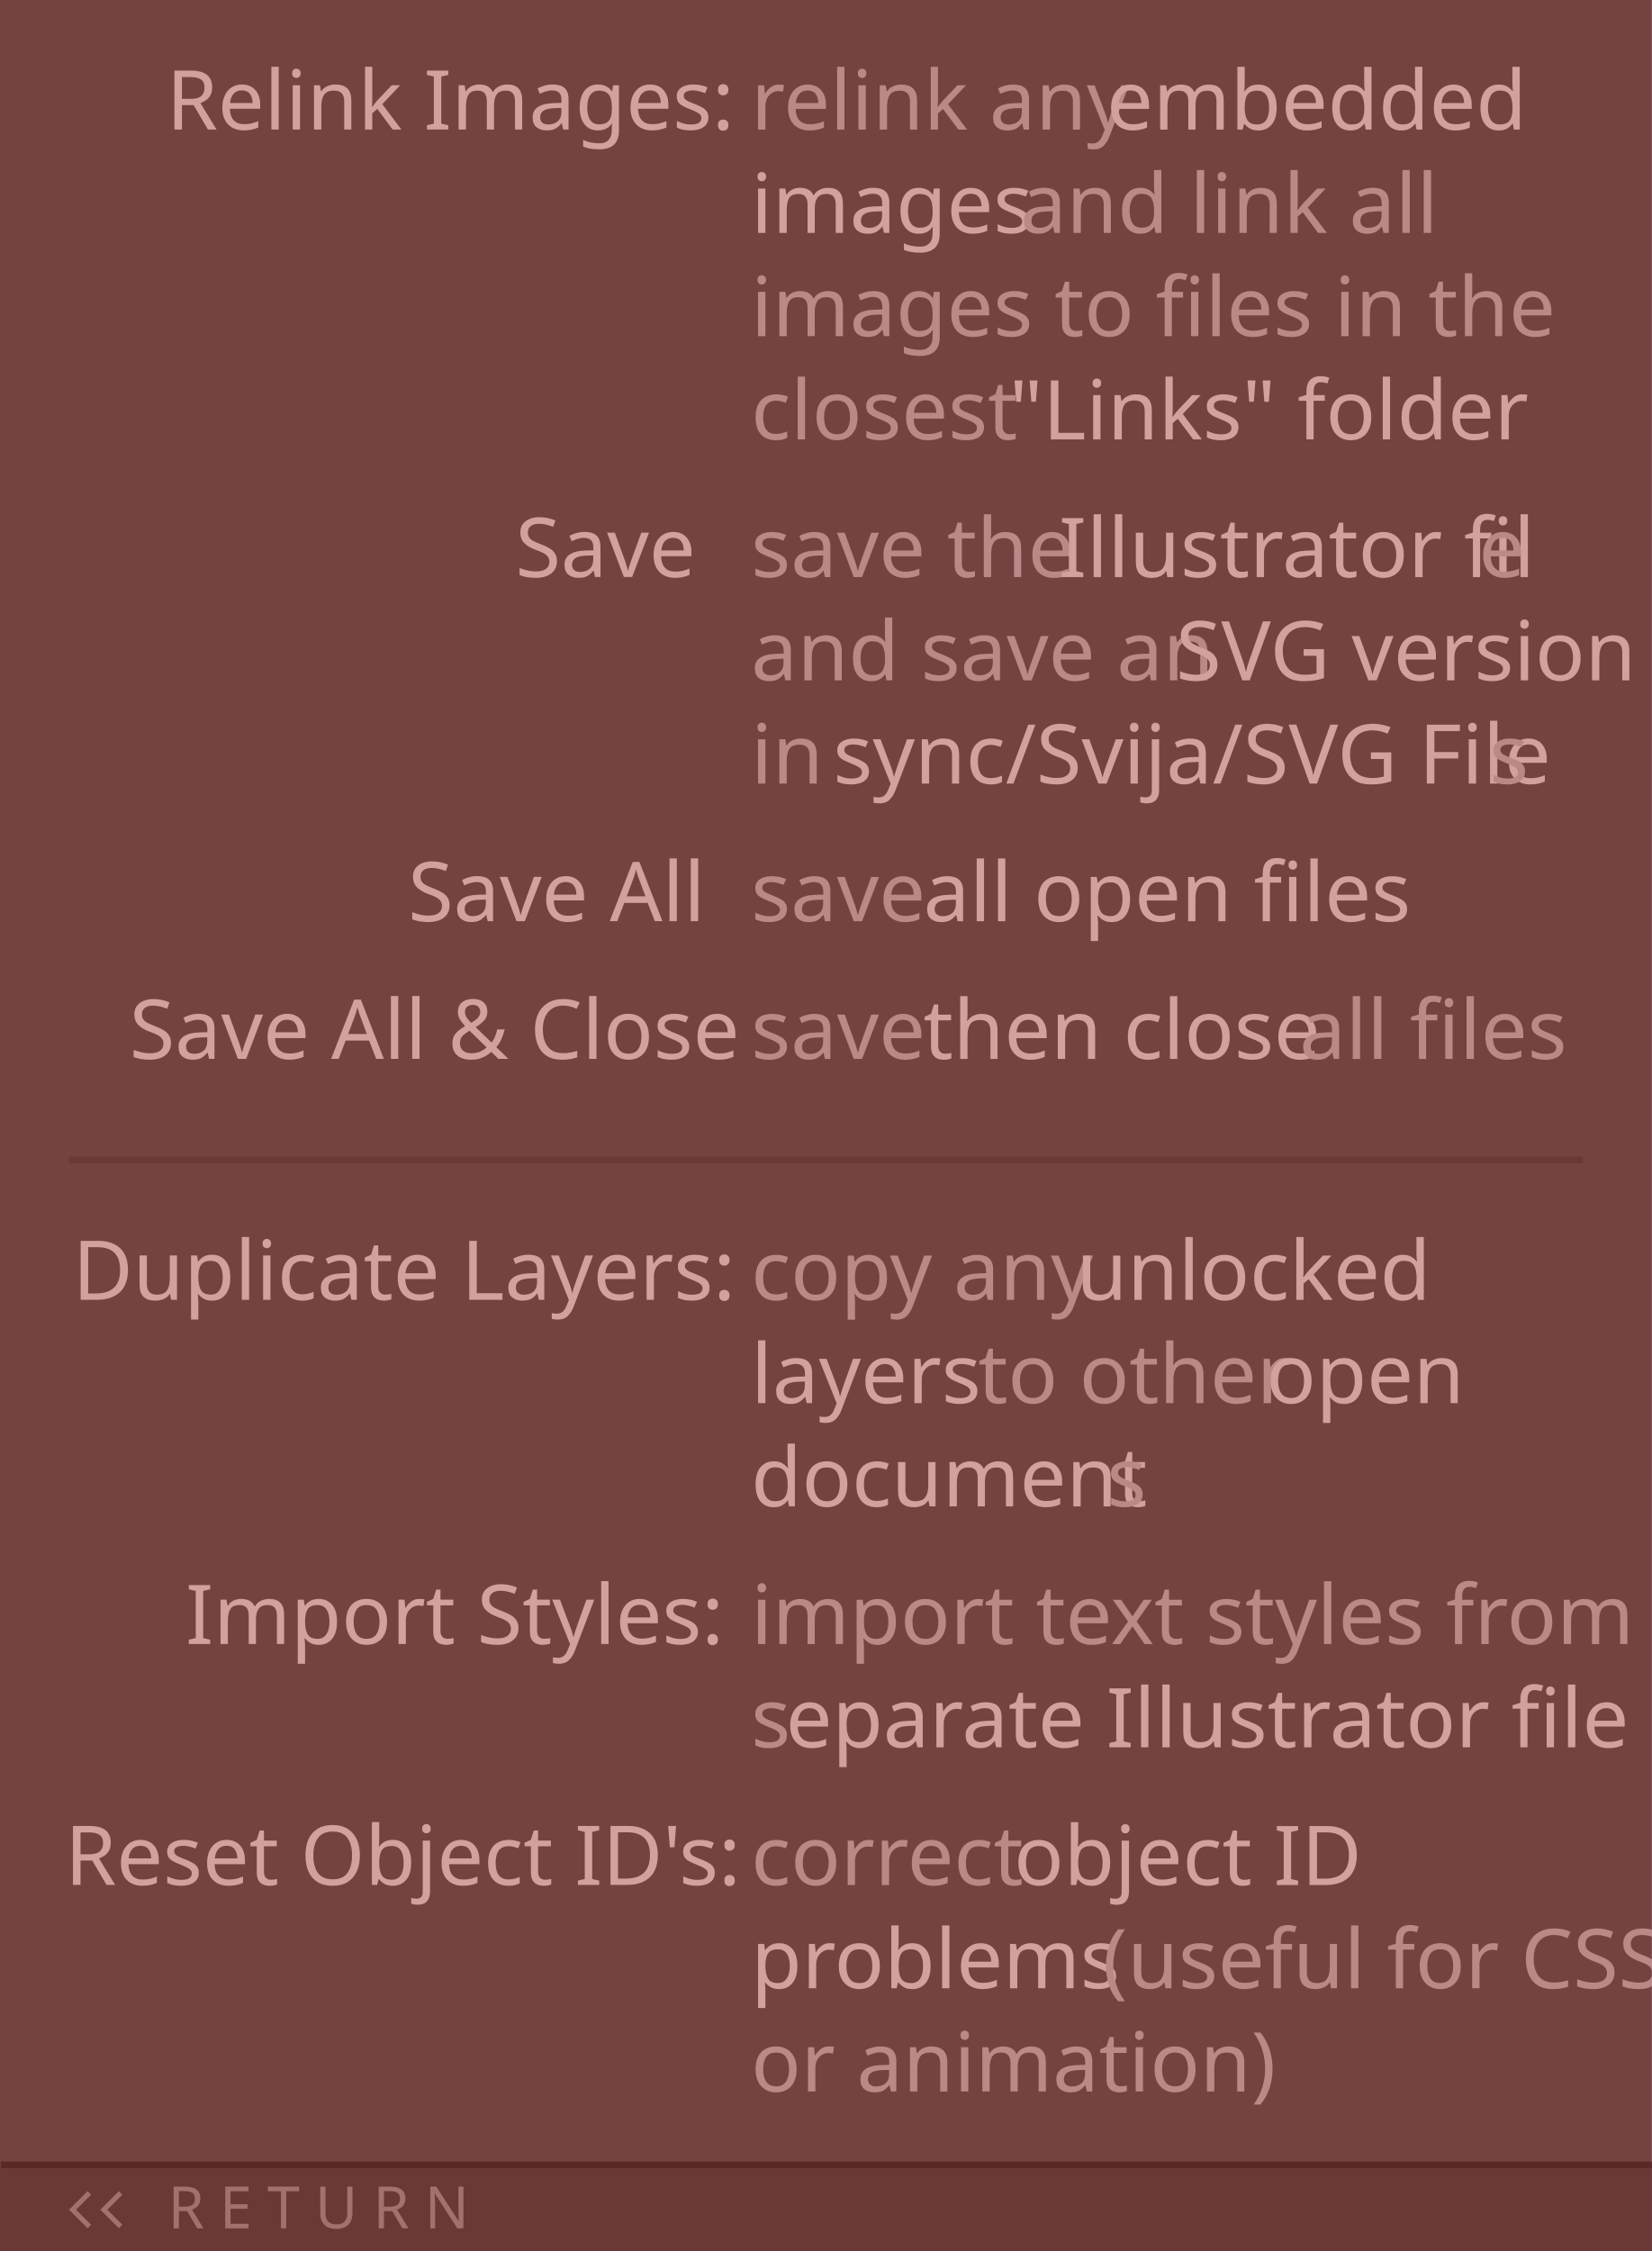
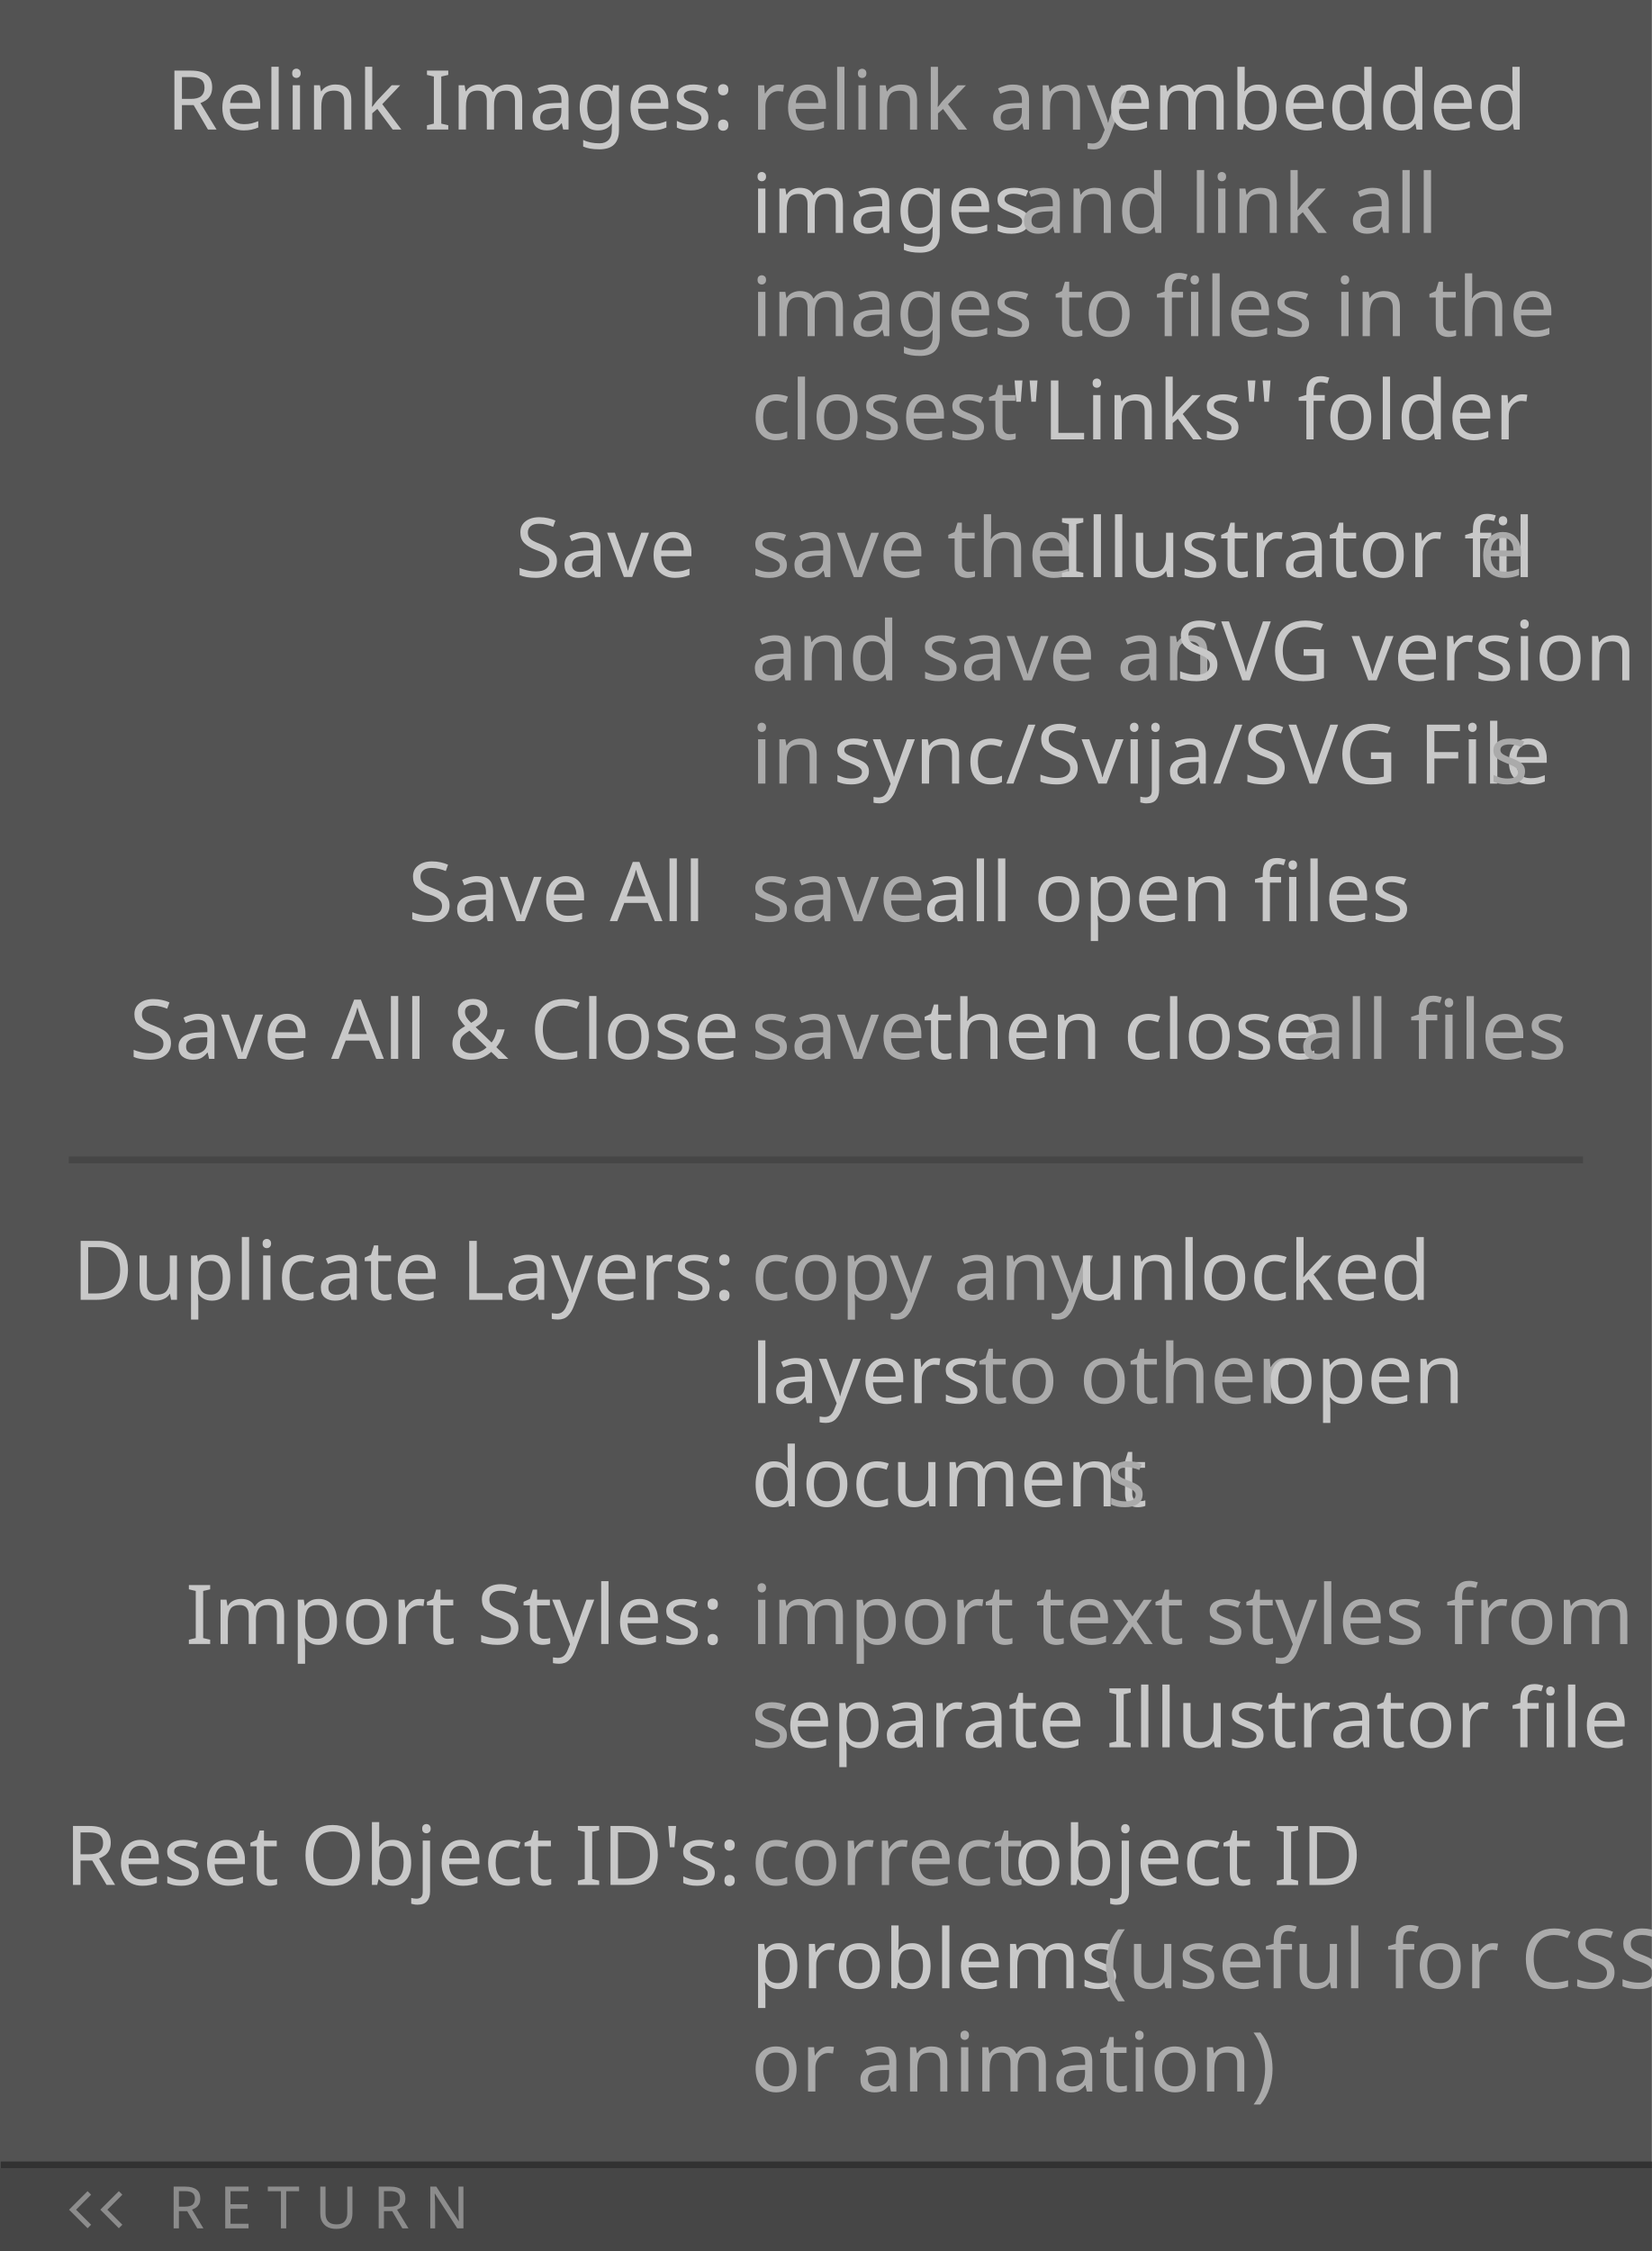
<svg xmlns="http://www.w3.org/2000/svg" xmlns:xlink="http://www.w3.org/1999/xlink" version="1.1" x="0px" y="0px" viewBox="0 0 240 327" style="enable-background:new 0 0 240 327;" xml:space="preserve">
  <style type="text/css">
	.st0{fill:#323232;}
	.st1{fill:#535353;}
	.st2{fill:#B9B9B9;}
	.st3{fill:#F0F0F0;}
	.st4{fill:#181818;}
	.st5{fill:#787878;}
	.st6{fill:#B4B4B4;}
	.st7{fill:#252525;}
	.st8{fill:#464646;}
	.st9{fill:#AAAAAA;}
	.st10{fill:#DCDCDC;}
	.st11{fill:#828282;}
	.st12{fill:#8C8C8C;}
	.st13{font-family:'SourceSansPro-SemiBold';}
	.st14{font-size:8.5px;}
	.st15{fill:#5A5A5A;}
	.st16{fill:#C8C8C8;}
	.st17{font-size:12px;}
	.st18{fill:none;}
	.st19{font-family:'SourceSansPro-Regular';}
	.st20{fill:#969696;}
	.st21{fill:#3C3C3C;}
	.st22{fill:#646464;}
	.st23{fill:#505050;}
	.st24{fill:#E6E6E6;}
	.st25{fill:#2D8CEB;}
- 	.st26{opacity:0.2;fill:#00FF00;}
- 	.st27{opacity:0.2;fill:#FF0000;}
+ 	.st26{opacity:0;}
</style>
  <g id="not_buttons__xBB_">
    <g id="background">
      <rect class="st1" width="240" height="327" />
    </g>
    <g id="bottom_bar_stroke">
      <g>
        <rect x="0.096" y="314" class="st0" width="239.904" height="1" />
      </g>
    </g>
    <g id="logo_bar_x2C__bar__x26__bottom_bar">
      <g>
        <rect x="10" y="168" class="st8" width="220" height="1" />
      </g>
      <g>
        <rect x="0" y="315" transform="matrix(-1 -4.495927e-11 4.495927e-11 -1 240 642)" class="st8" width="240" height="12" />
      </g>
    </g>
    <g id="bottom_bar_text">
      <g>
        <text transform="matrix(1 0 0 1 24.3986 323.7097)" class="st12 st13 st14">R E T U R N</text>
      </g>
      <path class="st12" d="M10.034,321l2.692-2.691l0.51,0.51L11.053,321l2.183,2.182l-0.51,0.51L10.034,321z M17.266,323.692    l0.51-0.51L15.594,321l2.182-2.182l-0.51-0.51L14.575,321L17.266,323.692z" />
    </g>
    <g id="left_help">
      <g>
        <text transform="matrix(1 0 0 1 24.1835 18.8194)">
          <tspan x="0" y="0" class="st16 st13 st17">Relink Images: </tspan>
          <tspan x="75.455" y="15" class="st16 st13 st17"> </tspan>
          <tspan x="75.455" y="30" class="st16 st13 st17"> </tspan>
          <tspan x="50.699" y="65" class="st16 st13 st17">Save </tspan>
          <tspan x="75.455" y="80" class="st16 st13 st17"> </tspan>
          <tspan x="35.1" y="115" class="st16 st13 st17">Save All</tspan>
          <tspan x="-5.376" y="135" class="st16 st13 st17">Save All &amp; Close </tspan>
          <tspan x="-13.62" y="170" class="st16 st13 st17">Duplicate Layers: </tspan>
          <tspan x="75.455" y="185" class="st16 st13 st17"> </tspan>
          <tspan x="2.772" y="220" class="st16 st13 st17">Import Styles: </tspan>
          <tspan x="-14.735" y="255" class="st16 st13 st17">Reset Object ID's:</tspan>
          <tspan x="75.455" y="275" class="st16 st13 st17"> </tspan>
        </text>
      </g>
    </g>
    <g id="logo__x26__right_help">
      <g>
        <rect x="109.127" y="8.87" class="st18" width="124.436" height="298.464" />
        <text transform="matrix(1 0 0 1 109.1267 18.8301)">
          <tspan x="0" y="0" class="st9 st19 st17">relink any </tspan>
          <tspan x="51.647" y="0" class="st16 st19 st17">embedded </tspan>
          <tspan x="0" y="15" class="st16 st19 st17">images</tspan>
          <tspan x="35.977" y="15" class="st9 st19 st17"> and link all </tspan>
          <tspan x="0" y="30" class="st9 st19 st17">images to files in the </tspan>
          <tspan x="0" y="45" class="st9 st19 st17">closest </tspan>
          <tspan x="37.5" y="45" class="st16 st19 st17">"Links" folder</tspan>
          <tspan x="0" y="65" class="st9 st19 st17">save the</tspan>
          <tspan x="41.568" y="65" class="st16 st19 st17"> Illustrator fil</tspan>
          <tspan x="105.708" y="65" class="st9 st19 st17">e </tspan>
          <tspan x="0" y="80" class="st9 st19 st17">and save an </tspan>
          <tspan x="61.718" y="80" class="st16 st19 st17">SVG version</tspan>
          <tspan x="120.878" y="80" class="st9 st19 st17">  </tspan>
          <tspan x="0" y="95" class="st9 st19 st17">in </tspan>
          <tspan x="11.917" y="95" class="st16 st19 st17">sync/Svija/SVG File</tspan>
          <tspan x="107.244" y="95" class="st9 st19 st17">s</tspan>
          <tspan x="0" y="115" class="st9 st19 st17">save </tspan>
          <tspan x="25.032" y="115" class="st16 st19 st17">all open files</tspan>
          <tspan x="0" y="135" class="st9 st19 st17">save </tspan>
          <tspan x="25.032" y="135" class="st16 st19 st17">then close</tspan>
          <tspan x="76.548" y="135" class="st9 st19 st17"> all files </tspan>
          <tspan x="0" y="170" class="st9 st19 st17">copy any </tspan>
          <tspan x="47.255" y="170" class="st16 st19 st17">unlocked </tspan>
          <tspan x="0" y="185" class="st16 st19 st17">layers</tspan>
          <tspan x="29.855" y="185" class="st9 st19 st17"> to other </tspan>
          <tspan x="74.82" y="185" class="st16 st19 st17">open </tspan>
          <tspan x="0" y="200" class="st16 st19 st17">document</tspan>
          <tspan x="51.684" y="200" class="st9 st19 st17">s</tspan>
          <tspan x="0" y="220" class="st9 st19 st17">import text styles from a </tspan>
          <tspan x="0" y="235" class="st9 st19 st17">s</tspan>
          <tspan x="5.028" y="235" class="st16 st19 st17">eparate Illustrator file</tspan>
          <tspan x="0" y="255" class="st9 st19 st17">correct </tspan>
          <tspan x="38.184" y="255" class="st16 st19 st17">object ID </tspan>
          <tspan x="0" y="270" class="st16 st19 st17">problems</tspan>
          <tspan x="47.952" y="270" class="st9 st19 st17"> (useful for CSS </tspan>
          <tspan x="0" y="285" class="st9 st19 st17">or animation)</tspan>
        </text>
      </g>
    </g>
  </g>
  <g id="buttons__xBB_">
    <g id="bottom_stroke">
	</g>
    <g id="bottom_fill">
	</g>
    <g id="bottom_label">
	</g>
    <g id="top_stroke">
	</g>
    <g id="top_fill">
	</g>
    <g id="top_label">
	</g>
  </g>
  <g id="mouseover__xBB_">
    <g id="mouseover_3">
	</g>
    <g id="mouseover_2">
	</g>
    <g id="mouseover_1">
	</g>
    <g id="mouseover_0">
	</g>
  </g>
  <g id="mousedowns__xBB_">
    <g id="mousedown_3">
	</g>
    <g id="mousedown_2">
	</g>
    <g id="mousedown_1">
	</g>
    <g id="mousedown_0">
	</g>
  </g>
  <g id="listener_links__xBB_">
    <g id="links3">
	</g>
    <g id="links2">
	</g>
    <g id="links1">
	</g>
    <g id="links0">
	</g>
  </g>
  <g id="ai_links__xBB_">
    <g id="return">
      <a xlink:href="more.html">
-         <rect x="0" y="0" class="st27" width="240" height="327" />
+         <rect x="0" y="0" class="st26" width="240" height="327" />
      </a>
    </g>
    <g id="bottom_bar">
	</g>
    <g id="logos">
	</g>
  </g>
</svg>
